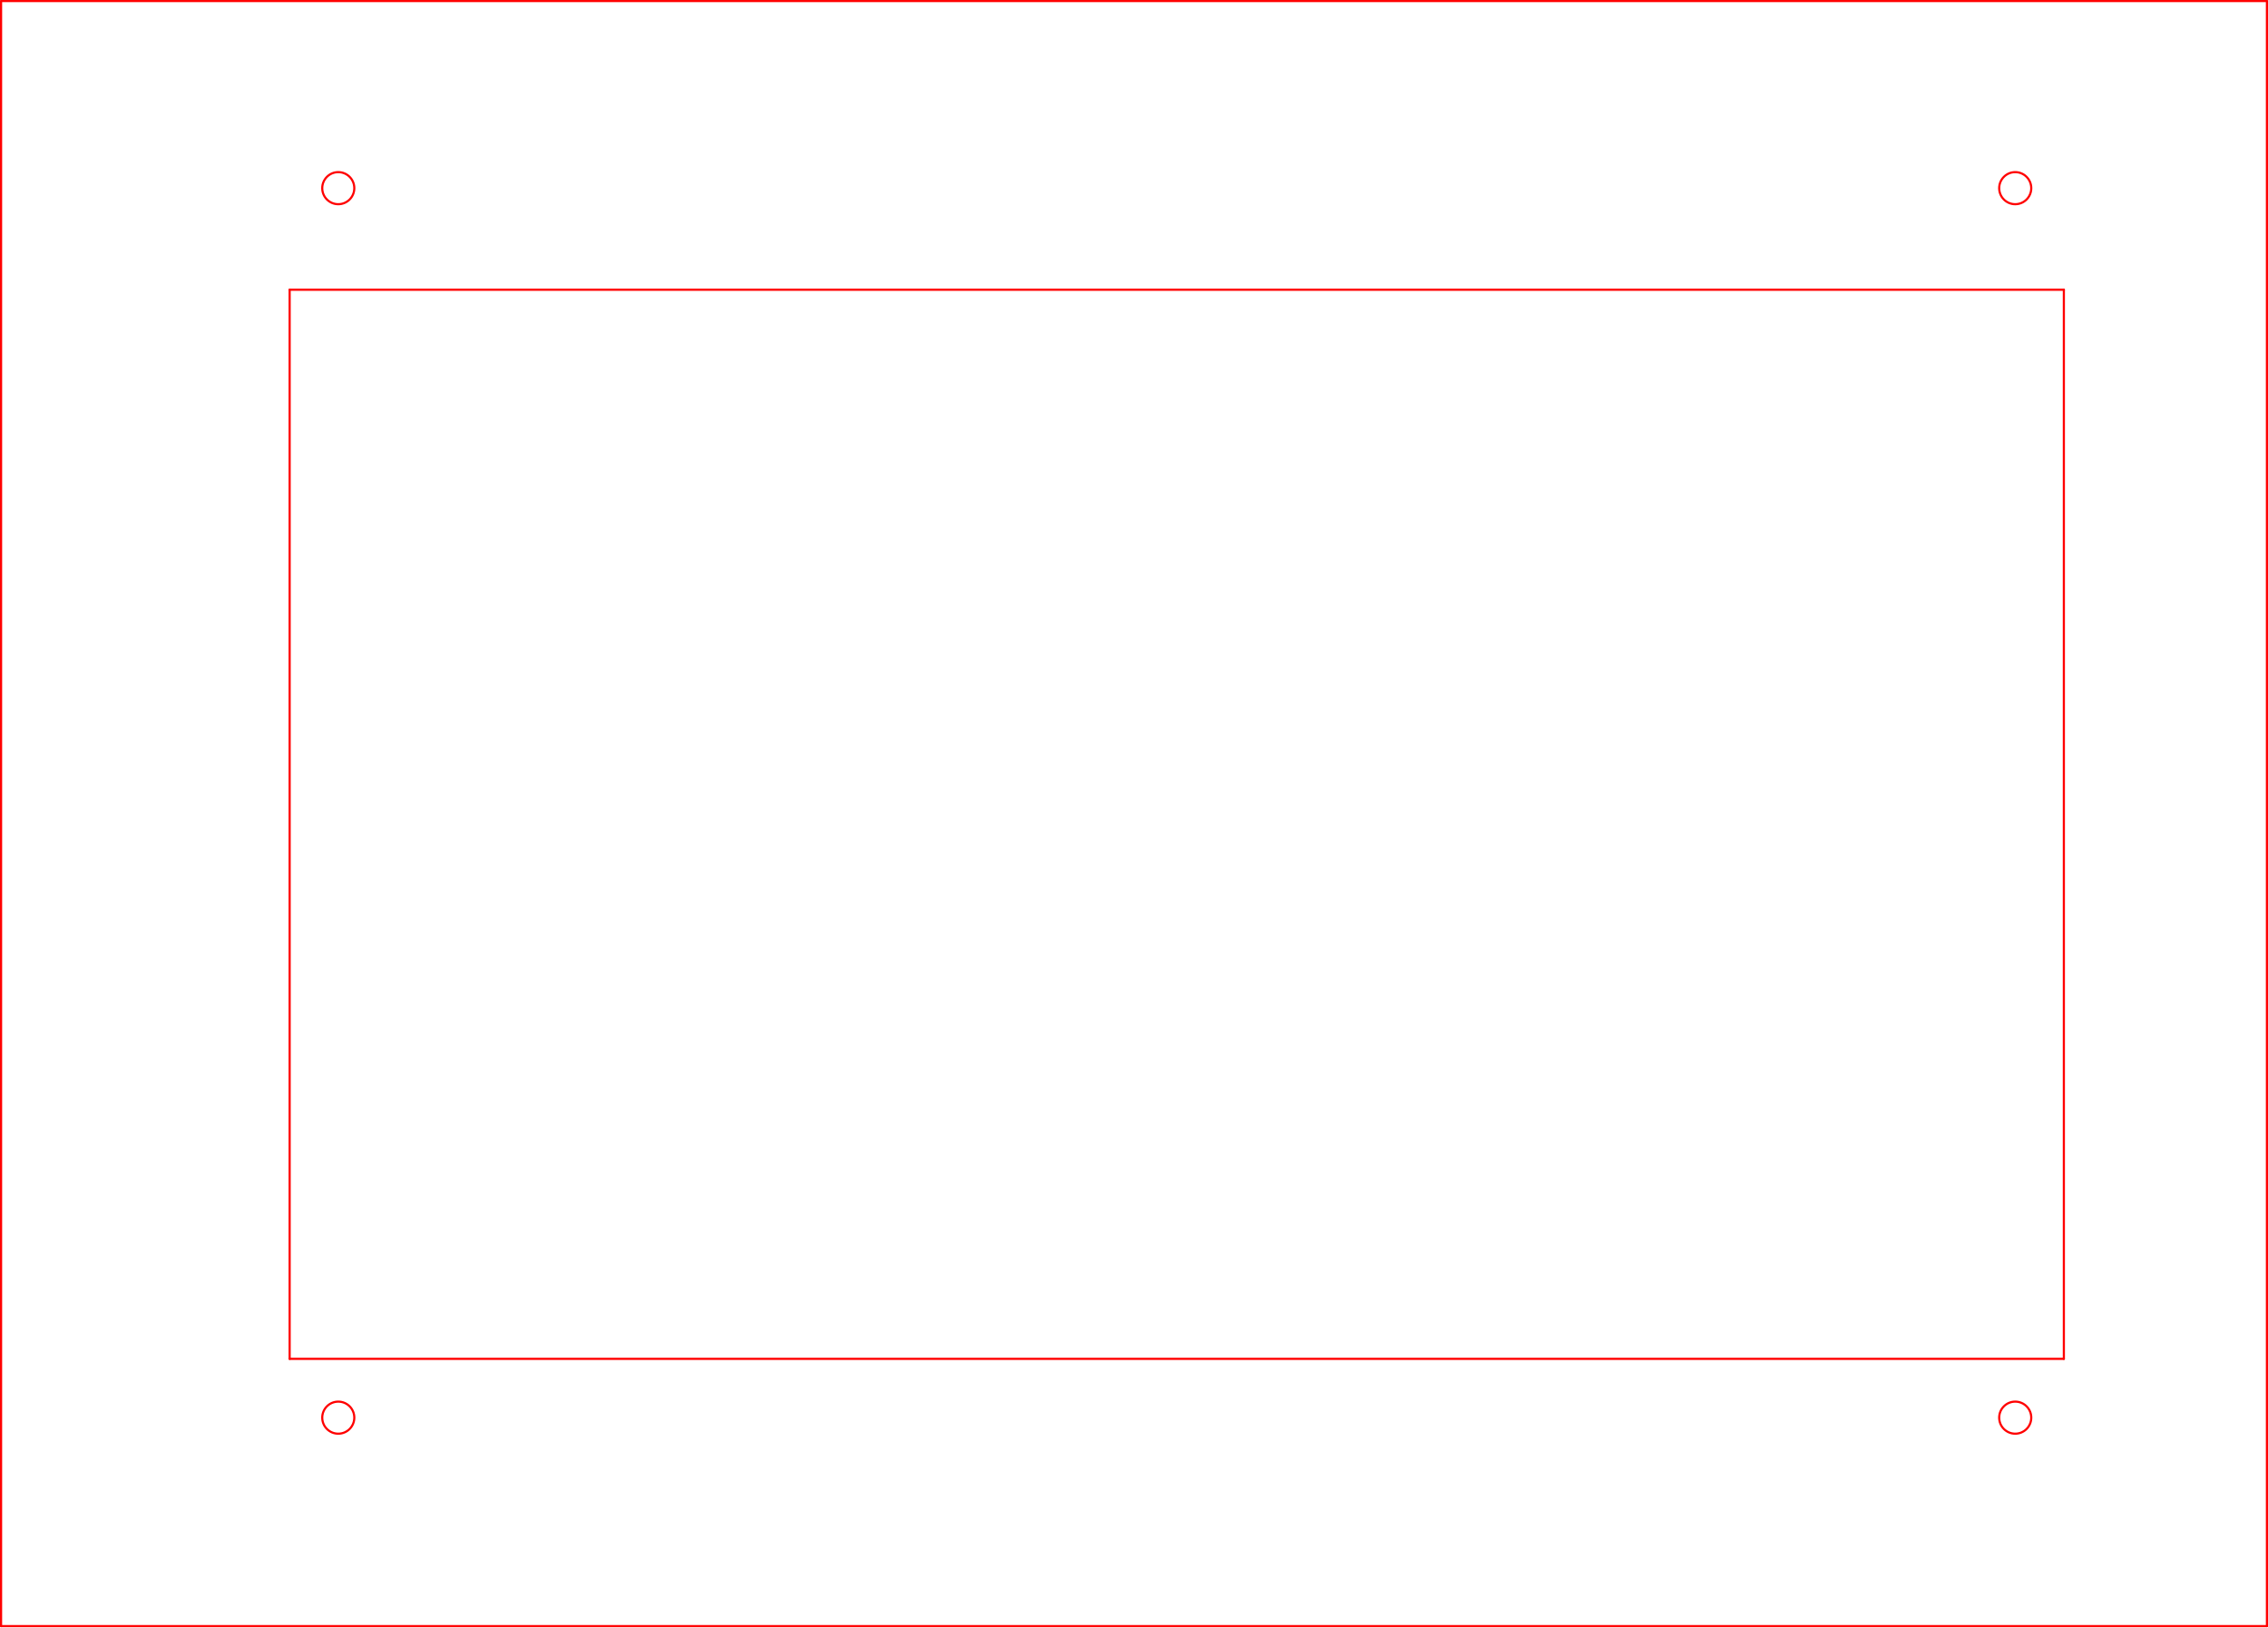
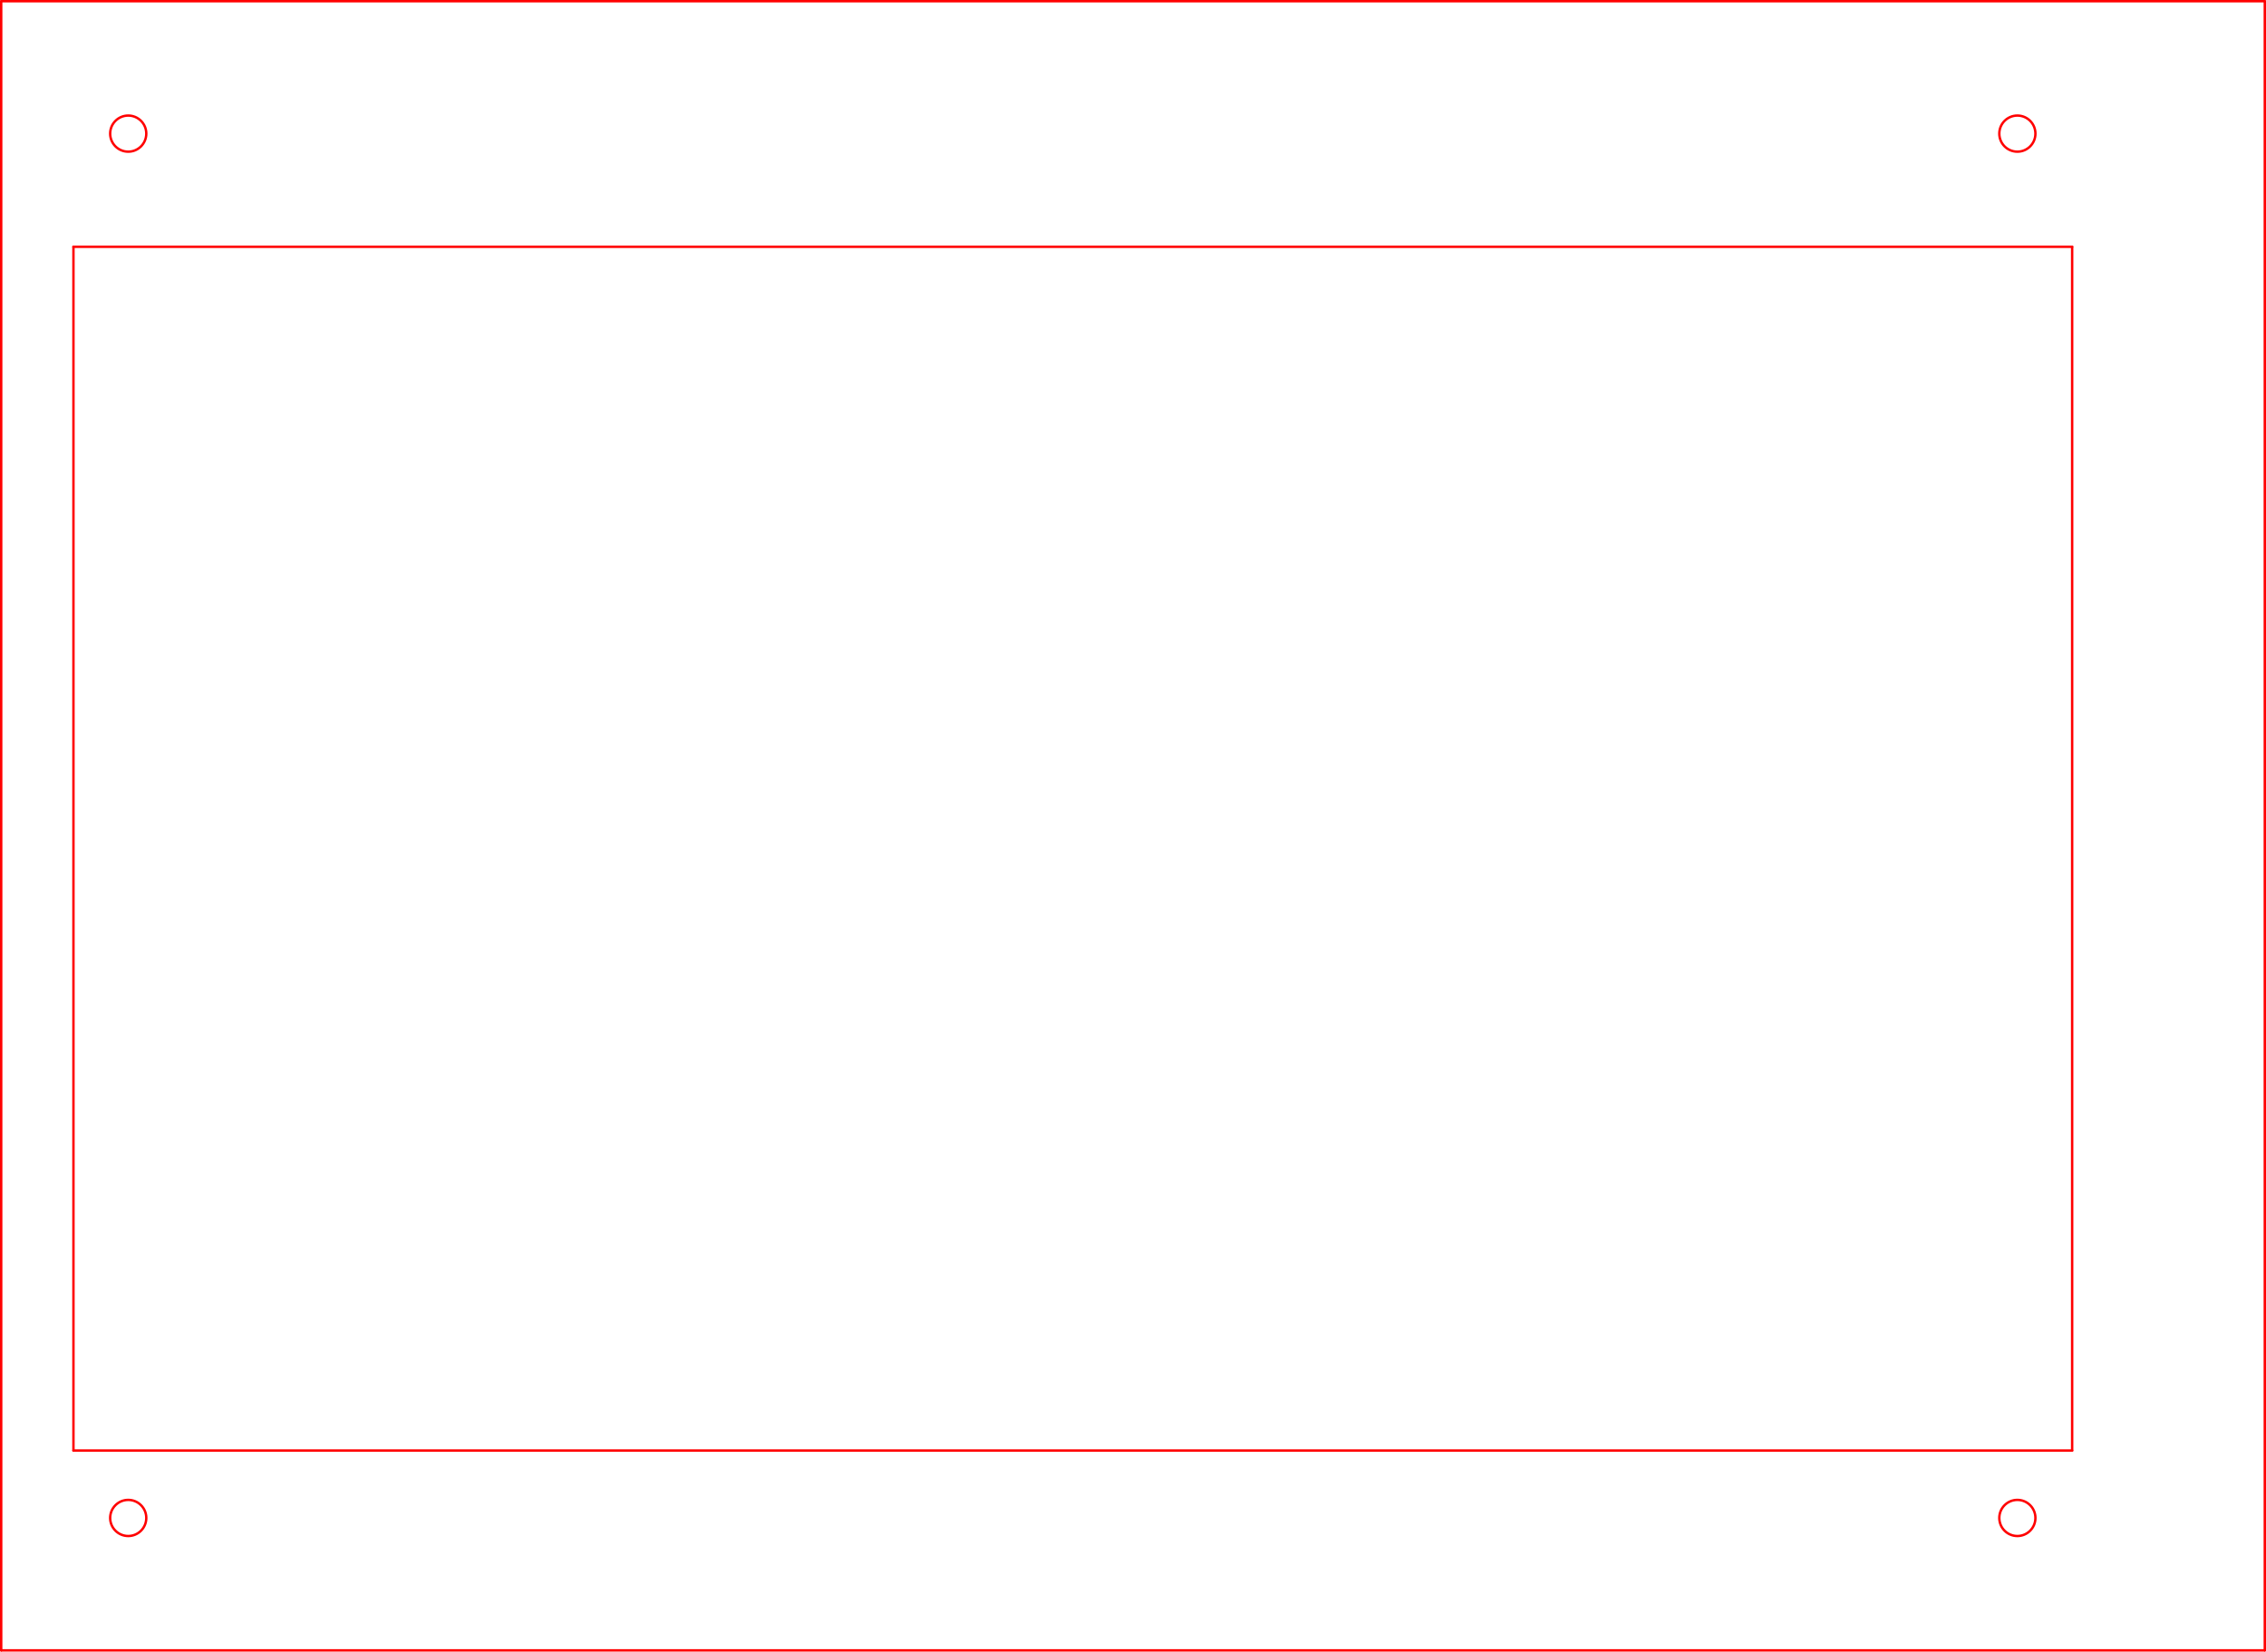
- <svg xmlns="http://www.w3.org/2000/svg" viewBox="0 0 802.016 575.245" width="802.016" height="575.245" version="1.1" id="svg16">
+ <svg xmlns="http://www.w3.org/2000/svg" viewBox="0 0 711.307 518.551" width="711.307" height="518.551" version="1.1" id="svg16">
  <defs id="defs4">
    <marker id="DistanceX" orient="auto" refX="0" refY="0" style="overflow:visible">
      <path d="M 3,-3 -3,3 M 0,-5 V 5" style="stroke:#000000;stroke-width:0.5" id="path1" />
    </marker>
    <pattern id="Hatch" patternUnits="userSpaceOnUse" width="8" height="8" x="0" y="0">
      <path d="M8 4 l-4,4" stroke="#000000" stroke-width="0.25" linecap="square" id="path2" />
      <path d="M6 2 l-4,4" stroke="#000000" stroke-width="0.25" linecap="square" id="path3" />
      <path d="M4 0 l-4,4" stroke="#000000" stroke-width="0.25" linecap="square" id="path4" />
    </pattern>
    <symbol id="*Model_Space" />
    <symbol id="*Paper_Space" />
    <symbol id="*Paper_Space0" />
  </defs>
-   <g id="g16" transform="translate(0.3779528,-547.6531)">
-     <path d="m 717.921,1048.819 a 5.669,5.669 0 0 0 -11.339,0 5.669,5.669 0 0 0 11.339,0 z" style="fill:none;stroke:#ff0000;stroke-width:0.756;stroke-linecap:round;stroke-dasharray:none;stroke-opacity:1" id="path5" />
-     <path d="m 124.913,1048.819 a 5.669,5.669 0 0 0 -11.339,0 5.669,5.669 0 0 0 11.339,0 z" style="fill:none;stroke:#ff0000;stroke-width:0.756;stroke-linecap:round;stroke-dasharray:none;stroke-opacity:1" id="path6" />
-     <path d="m 124.913,614.173 a 5.669,5.669 0 0 0 -11.339,0 5.669,5.669 0 0 0 11.339,0 z" style="fill:none;stroke:#ff0000;stroke-width:0.756;stroke-linecap:round;stroke-dasharray:none;stroke-opacity:1" id="path7" />
-     <path d="m 717.921,614.173 a 5.669,5.669 0 0 0 -11.339,0 5.669,5.669 0 0 0 11.339,0 z" style="fill:none;stroke:#ff0000;stroke-width:0.756;stroke-linecap:round;stroke-dasharray:none;stroke-opacity:1" id="path8" />
-     <path style="fill:none;stroke:#ff0000;stroke-width:0.756;stroke-linecap:round;stroke-dasharray:none;stroke-opacity:1" d="M 729.449,650.079 H 102.047" id="path9" />
-     <path style="fill:none;stroke:#ff0000;stroke-width:0.756;stroke-linecap:round;stroke-dasharray:none;stroke-opacity:1" d="M 729.449,1028.03 V 650.079" id="path10" />
-     <path style="fill:none;stroke:#ff0000;stroke-width:0.756;stroke-linecap:round;stroke-dasharray:none;stroke-opacity:1" d="M 102.047,1028.03 H 729.449" id="path11" />
-     <path style="fill:none;stroke:#ff0000;stroke-width:0.756;stroke-linecap:round;stroke-dasharray:none;stroke-opacity:1" d="M 102.047,650.079 V 1028.03" id="path12" />
-     <path style="fill:none;stroke:#ff0000;stroke-width:0.756;stroke-linecap:round;stroke-dasharray:none;stroke-opacity:1" d="M 0,548.031 V 1122.52" id="path13" />
-     <path style="fill:none;stroke:#ff0000;stroke-width:0.756;stroke-linecap:round;stroke-dasharray:none;stroke-opacity:1" d="M 0,1122.52 H 801.26" id="path14" />
-     <path style="fill:none;stroke:#ff0000;stroke-width:0.756;stroke-linecap:round;stroke-dasharray:none;stroke-opacity:1" d="M 801.26,1122.52 V 548.031" id="path15" />
-     <path style="fill:none;stroke:#ff0000;stroke-width:0.756;stroke-linecap:round;stroke-dasharray:none;stroke-opacity:1" d="M 801.26,548.031 H 0" id="path16" />
+   <g id="g16" transform="translate(23.05515,-667.087)">
+     <path style="fill:none;stroke:#ff0000;stroke-width:0.756;stroke-linecap:round;stroke-dasharray:none;stroke-opacity:1" d="M 687.874,667.465 H -22.677" id="path5" />
+     <path style="fill:none;stroke:#ff0000;stroke-width:0.756;stroke-linecap:round;stroke-dasharray:none;stroke-opacity:1" d="M -22.677,667.465 V 1185.26" id="path6" />
+     <path style="fill:none;stroke:#ff0000;stroke-width:0.756;stroke-linecap:round;stroke-dasharray:none;stroke-opacity:1" d="M -22.677,1185.26 H 687.874" id="path7" />
+     <path style="fill:none;stroke:#ff0000;stroke-width:0.756;stroke-linecap:round;stroke-dasharray:none;stroke-opacity:1" d="M 687.874,1185.26 V 667.465" id="path8" />
+     <path style="fill:none;stroke:#ff0000;stroke-width:0.756;stroke-linecap:round;stroke-dasharray:none;stroke-opacity:1" d="M 0,744.567 V 1122.52" id="path9" />
+     <path style="fill:none;stroke:#ff0000;stroke-width:0.756;stroke-linecap:round;stroke-dasharray:none;stroke-opacity:1" d="M 627.402,744.567 H 0" id="path10" />
+     <path style="fill:none;stroke:#ff0000;stroke-width:0.756;stroke-linecap:round;stroke-dasharray:none;stroke-opacity:1" d="M 627.402,1122.52 V 744.567" id="path11" />
+     <path style="fill:none;stroke:#ff0000;stroke-width:0.756;stroke-linecap:round;stroke-dasharray:none;stroke-opacity:1" d="M 0,1122.52 H 627.402" id="path12" />
+     <path d="m 22.866,709.039 a 5.669,5.669 0 0 0 -11.339,0 5.669,5.669 0 0 0 11.339,0 z" style="fill:none;stroke:#ff0000;stroke-width:0.756;stroke-linecap:round;stroke-dasharray:none;stroke-opacity:1" id="path13" />
+     <path d="m 615.874,709.039 a 5.669,5.669 0 0 0 -11.339,0 5.669,5.669 0 0 0 11.339,0 z" style="fill:none;stroke:#ff0000;stroke-width:0.756;stroke-linecap:round;stroke-dasharray:none;stroke-opacity:1" id="path14" />
+     <path d="m 615.874,1143.685 a 5.669,5.669 0 0 0 -11.339,0 5.669,5.669 0 0 0 11.339,0 z" style="fill:none;stroke:#ff0000;stroke-width:0.756;stroke-linecap:round;stroke-dasharray:none;stroke-opacity:1" id="path15" />
+     <path d="m 22.866,1143.685 a 5.669,5.669 0 0 0 -11.339,0 5.669,5.669 0 0 0 11.339,0 z" style="fill:none;stroke:#ff0000;stroke-width:0.756;stroke-linecap:round;stroke-dasharray:none;stroke-opacity:1" id="path16" />
  </g>
</svg>
